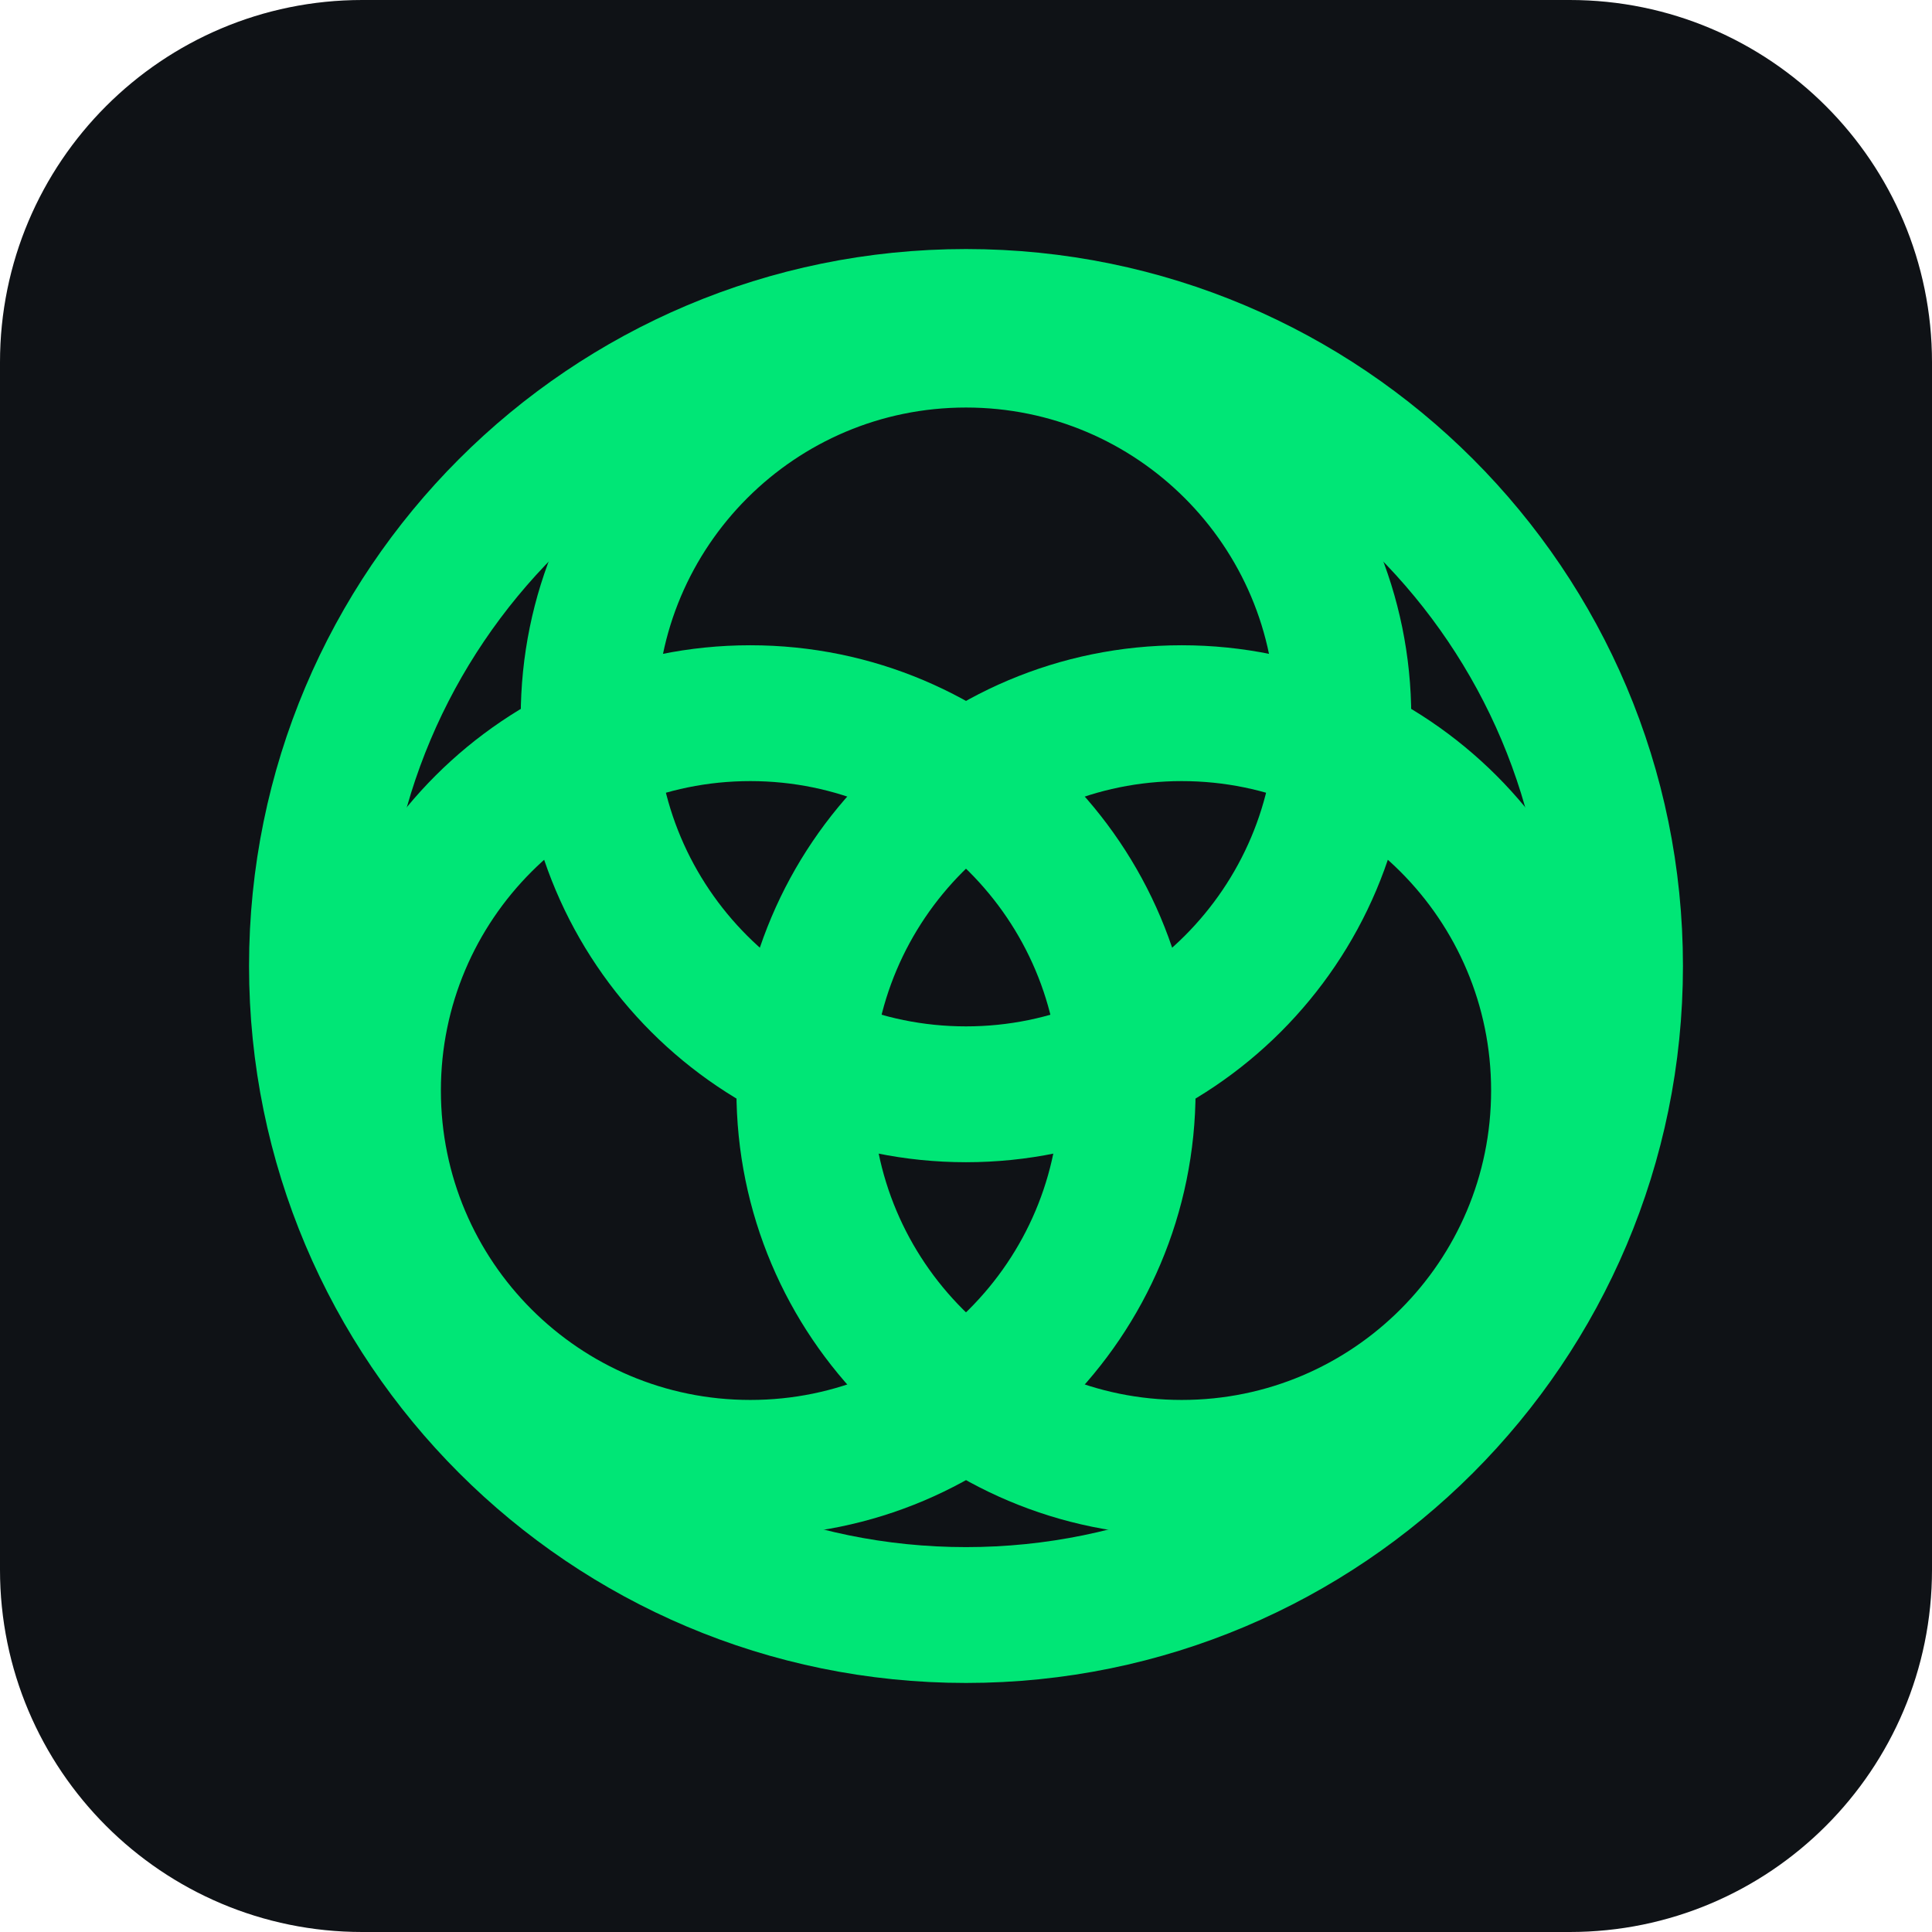
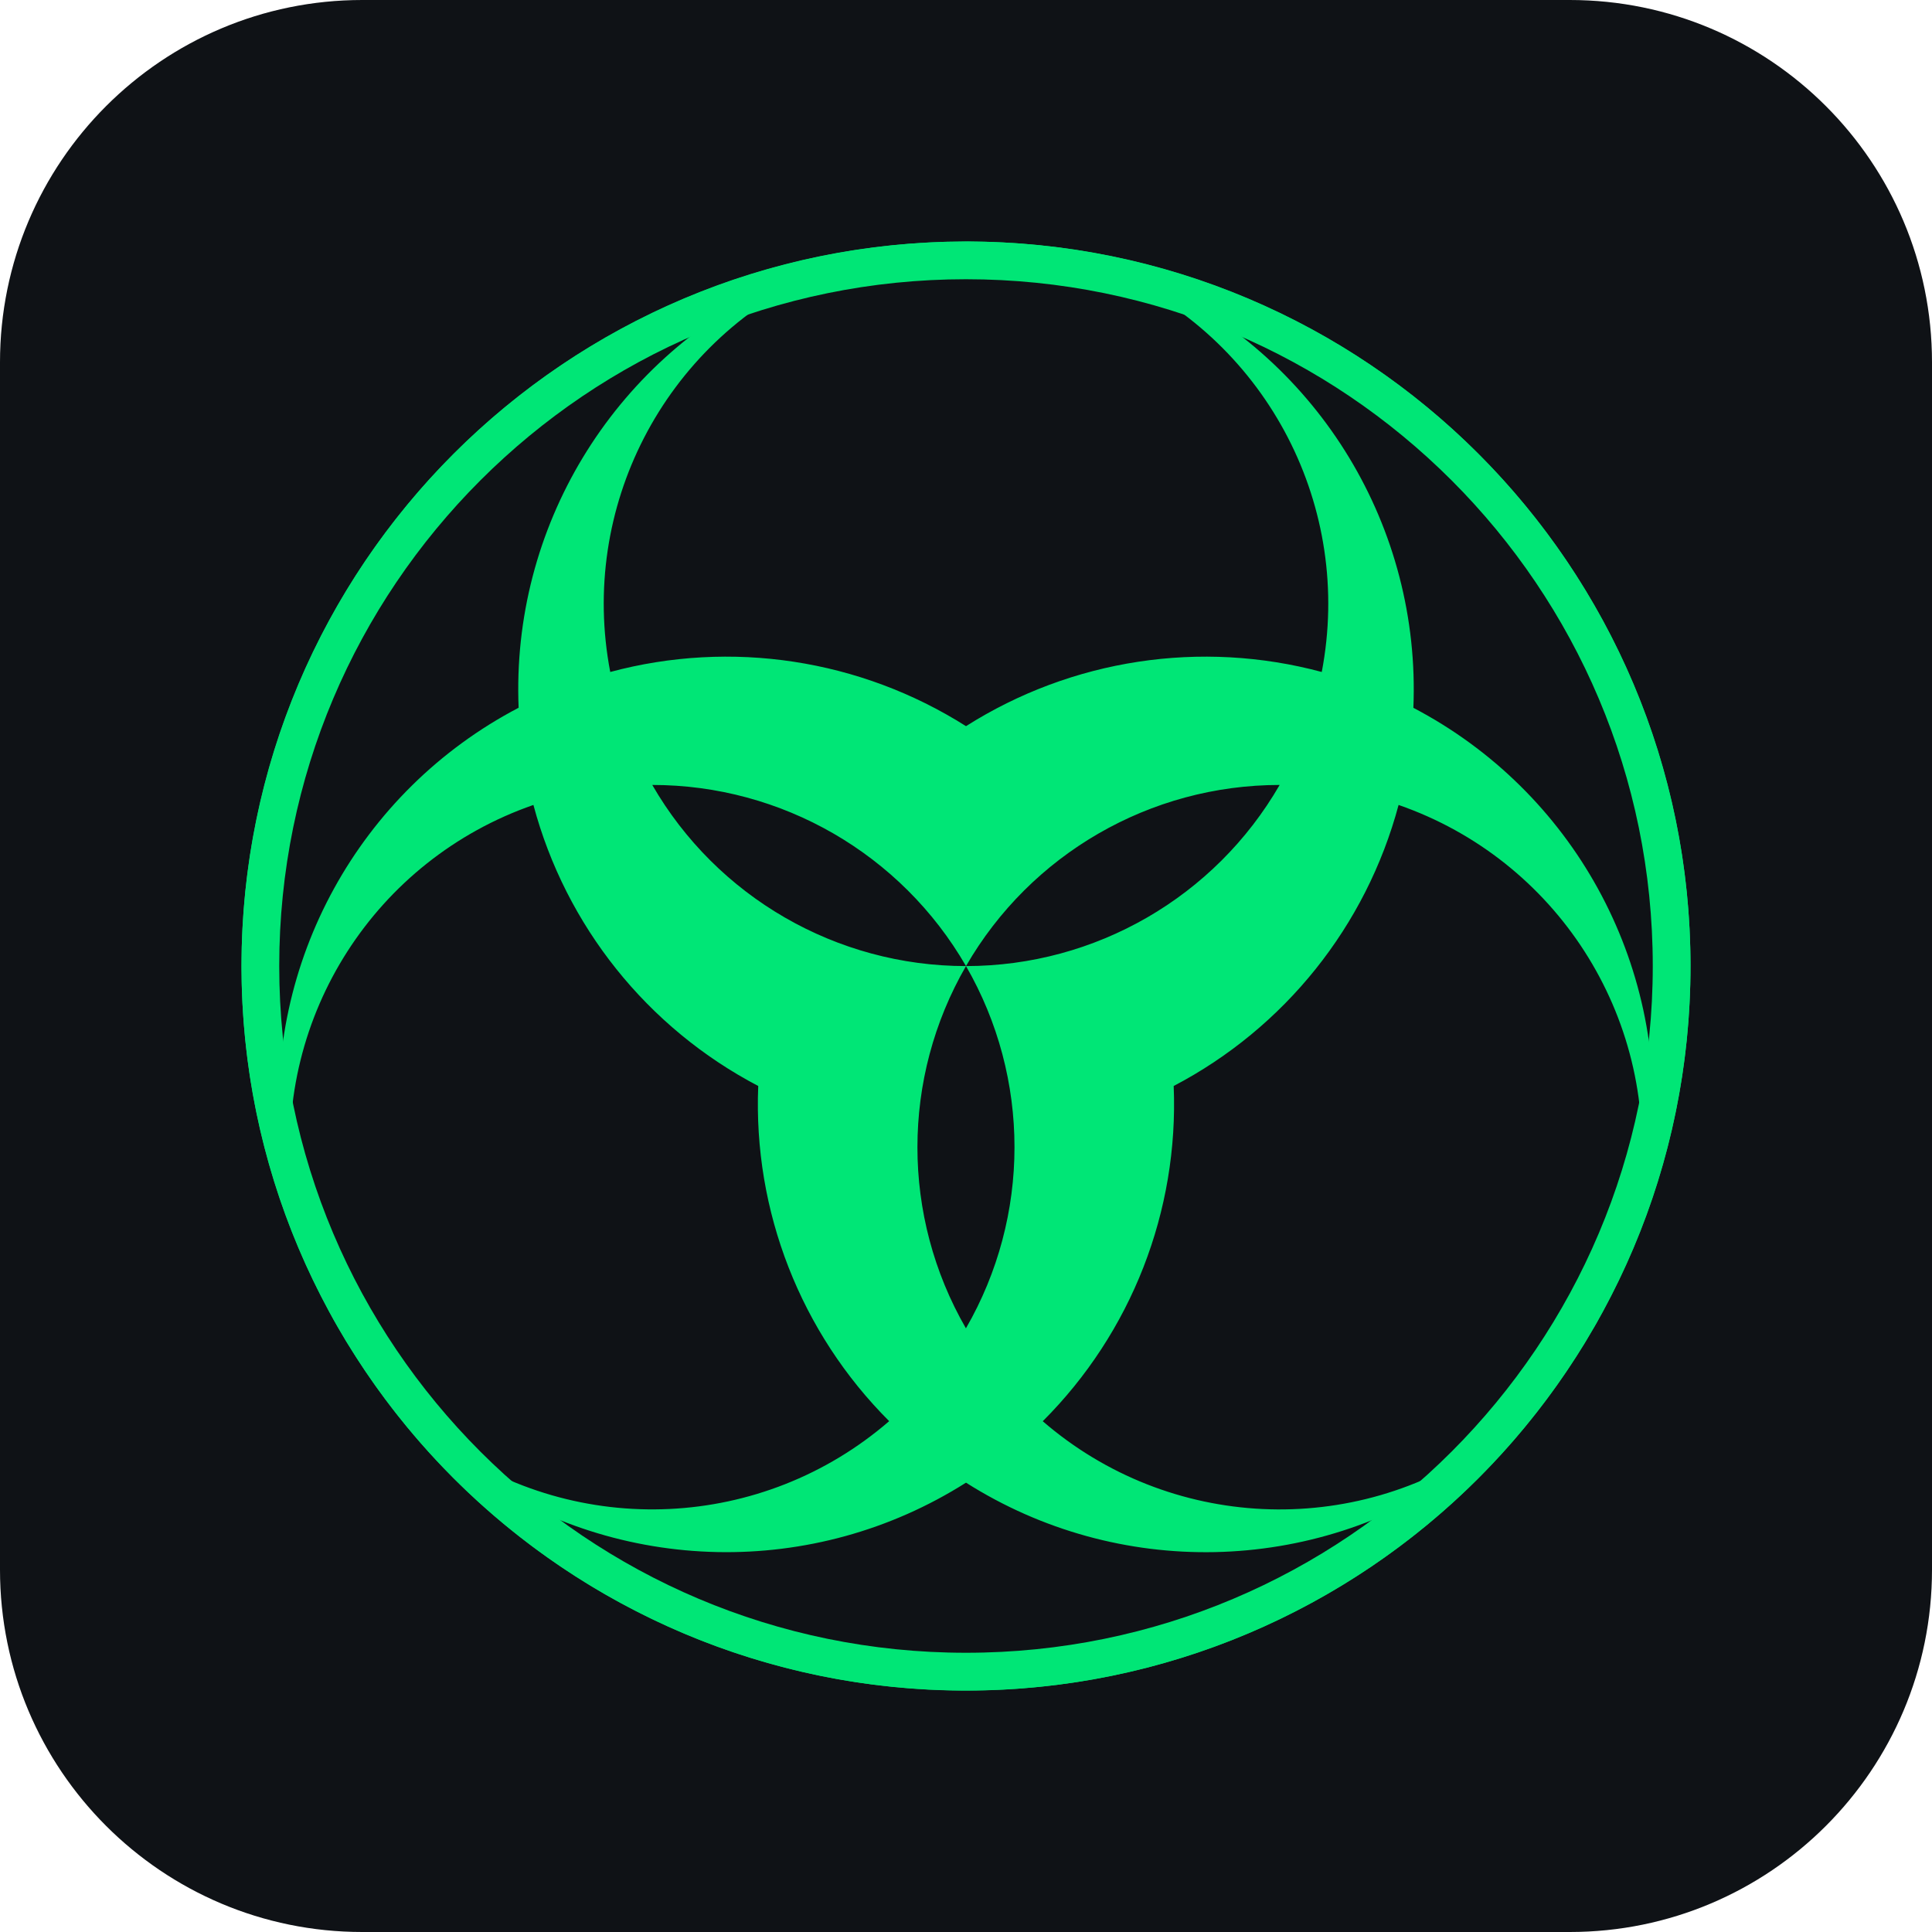
<svg xmlns="http://www.w3.org/2000/svg" viewBox="0 0 512 512">
  <rect width="512" height="512" rx="96" fill="#0f1216" />
-   <g fill="none" stroke="#00e676" stroke-width="18" transform="translate(56 56) scale(2)">
-     <circle cx="100" cy="100" r="86" />
-     <circle cx="100" cy="67" r="50" />
-     <circle cx="128.58" cy="116.5" r="50" />
-     <circle cx="71.42" cy="116.5" r="50" />
+   <g transform="translate(56 56) scale(2)">
+     <path fill="#00e676" fill-rule="evenodd" d="M74.66 9.68A59.331 59.331 0 0 0 40.72 65.78A59.331 59.331 0 0 0 9.11 123.23A93.806 93.806 0 0 1 74.66 9.68ZM80.05 8.35A93.806 93.806 0 0 1 119.94 8.34A48.000 48.000 0 0 1 147.14 61.04A59.331 59.331 0 0 0 100.00 68.22A59.331 59.331 0 0 0 52.86 61.04A48.000 48.000 0 0 1 80.05 8.35ZM15.42 145.42A48.000 48.000 0 0 0 16.99 148.24A59.331 59.331 0 0 0 18.66 151.00A96.000 96.000 0 0 0 181.05 151.46A59.331 59.331 0 0 0 182.73 148.70A48.000 48.000 0 0 0 184.32 145.90A96.000 96.000 0 0 0 105.10 4.14A59.331 59.331 0 0 0 101.88 4.02A48.000 48.000 0 0 0 98.65 4.02A59.331 59.331 0 0 0 95.43 4.12A96.000 96.000 0 0 0 15.42 145.42ZM58.43 76.01A48.000 48.000 0 0 1 100.00 100.01A48.000 48.000 0 0 1 141.56 76.01A48.000 48.000 0 0 1 100.00 100.01A48.000 48.000 0 0 1 99.99 148.01A48.000 48.000 0 0 1 100.00 100.01A48.000 48.000 0 0 1 58.43 76.01ZM42.68 78.66A59.331 59.331 0 0 0 72.47 115.90A59.331 59.331 0 0 0 89.82 160.31A48.000 48.000 0 0 1 30.59 163.11A93.806 93.806 0 0 1 10.64 128.57A48.000 48.000 0 0 1 42.68 78.66ZM34.45 167.10A59.331 59.331 0 0 0 100.00 168.46A59.331 59.331 0 0 0 165.55 167.11A93.806 93.806 0 0 1 34.45 167.10ZM169.40 163.11A48.000 48.000 0 0 1 110.17 160.32A59.331 59.331 0 0 0 127.52 115.90A59.331 59.331 0 0 0 157.32 78.66A48.000 48.000 0 0 1 189.35 128.56A93.806 93.806 0 0 1 169.40 163.11ZM190.88 123.23A59.331 59.331 0 0 0 159.28 65.79A59.331 59.331 0 0 0 125.33 9.69A93.806 93.806 0 0 1 190.88 123.23Z" />
+     <circle cx="100" cy="100" r="93.50" fill="none" stroke="#00e676" stroke-width="5" />
  </g>
</svg>
